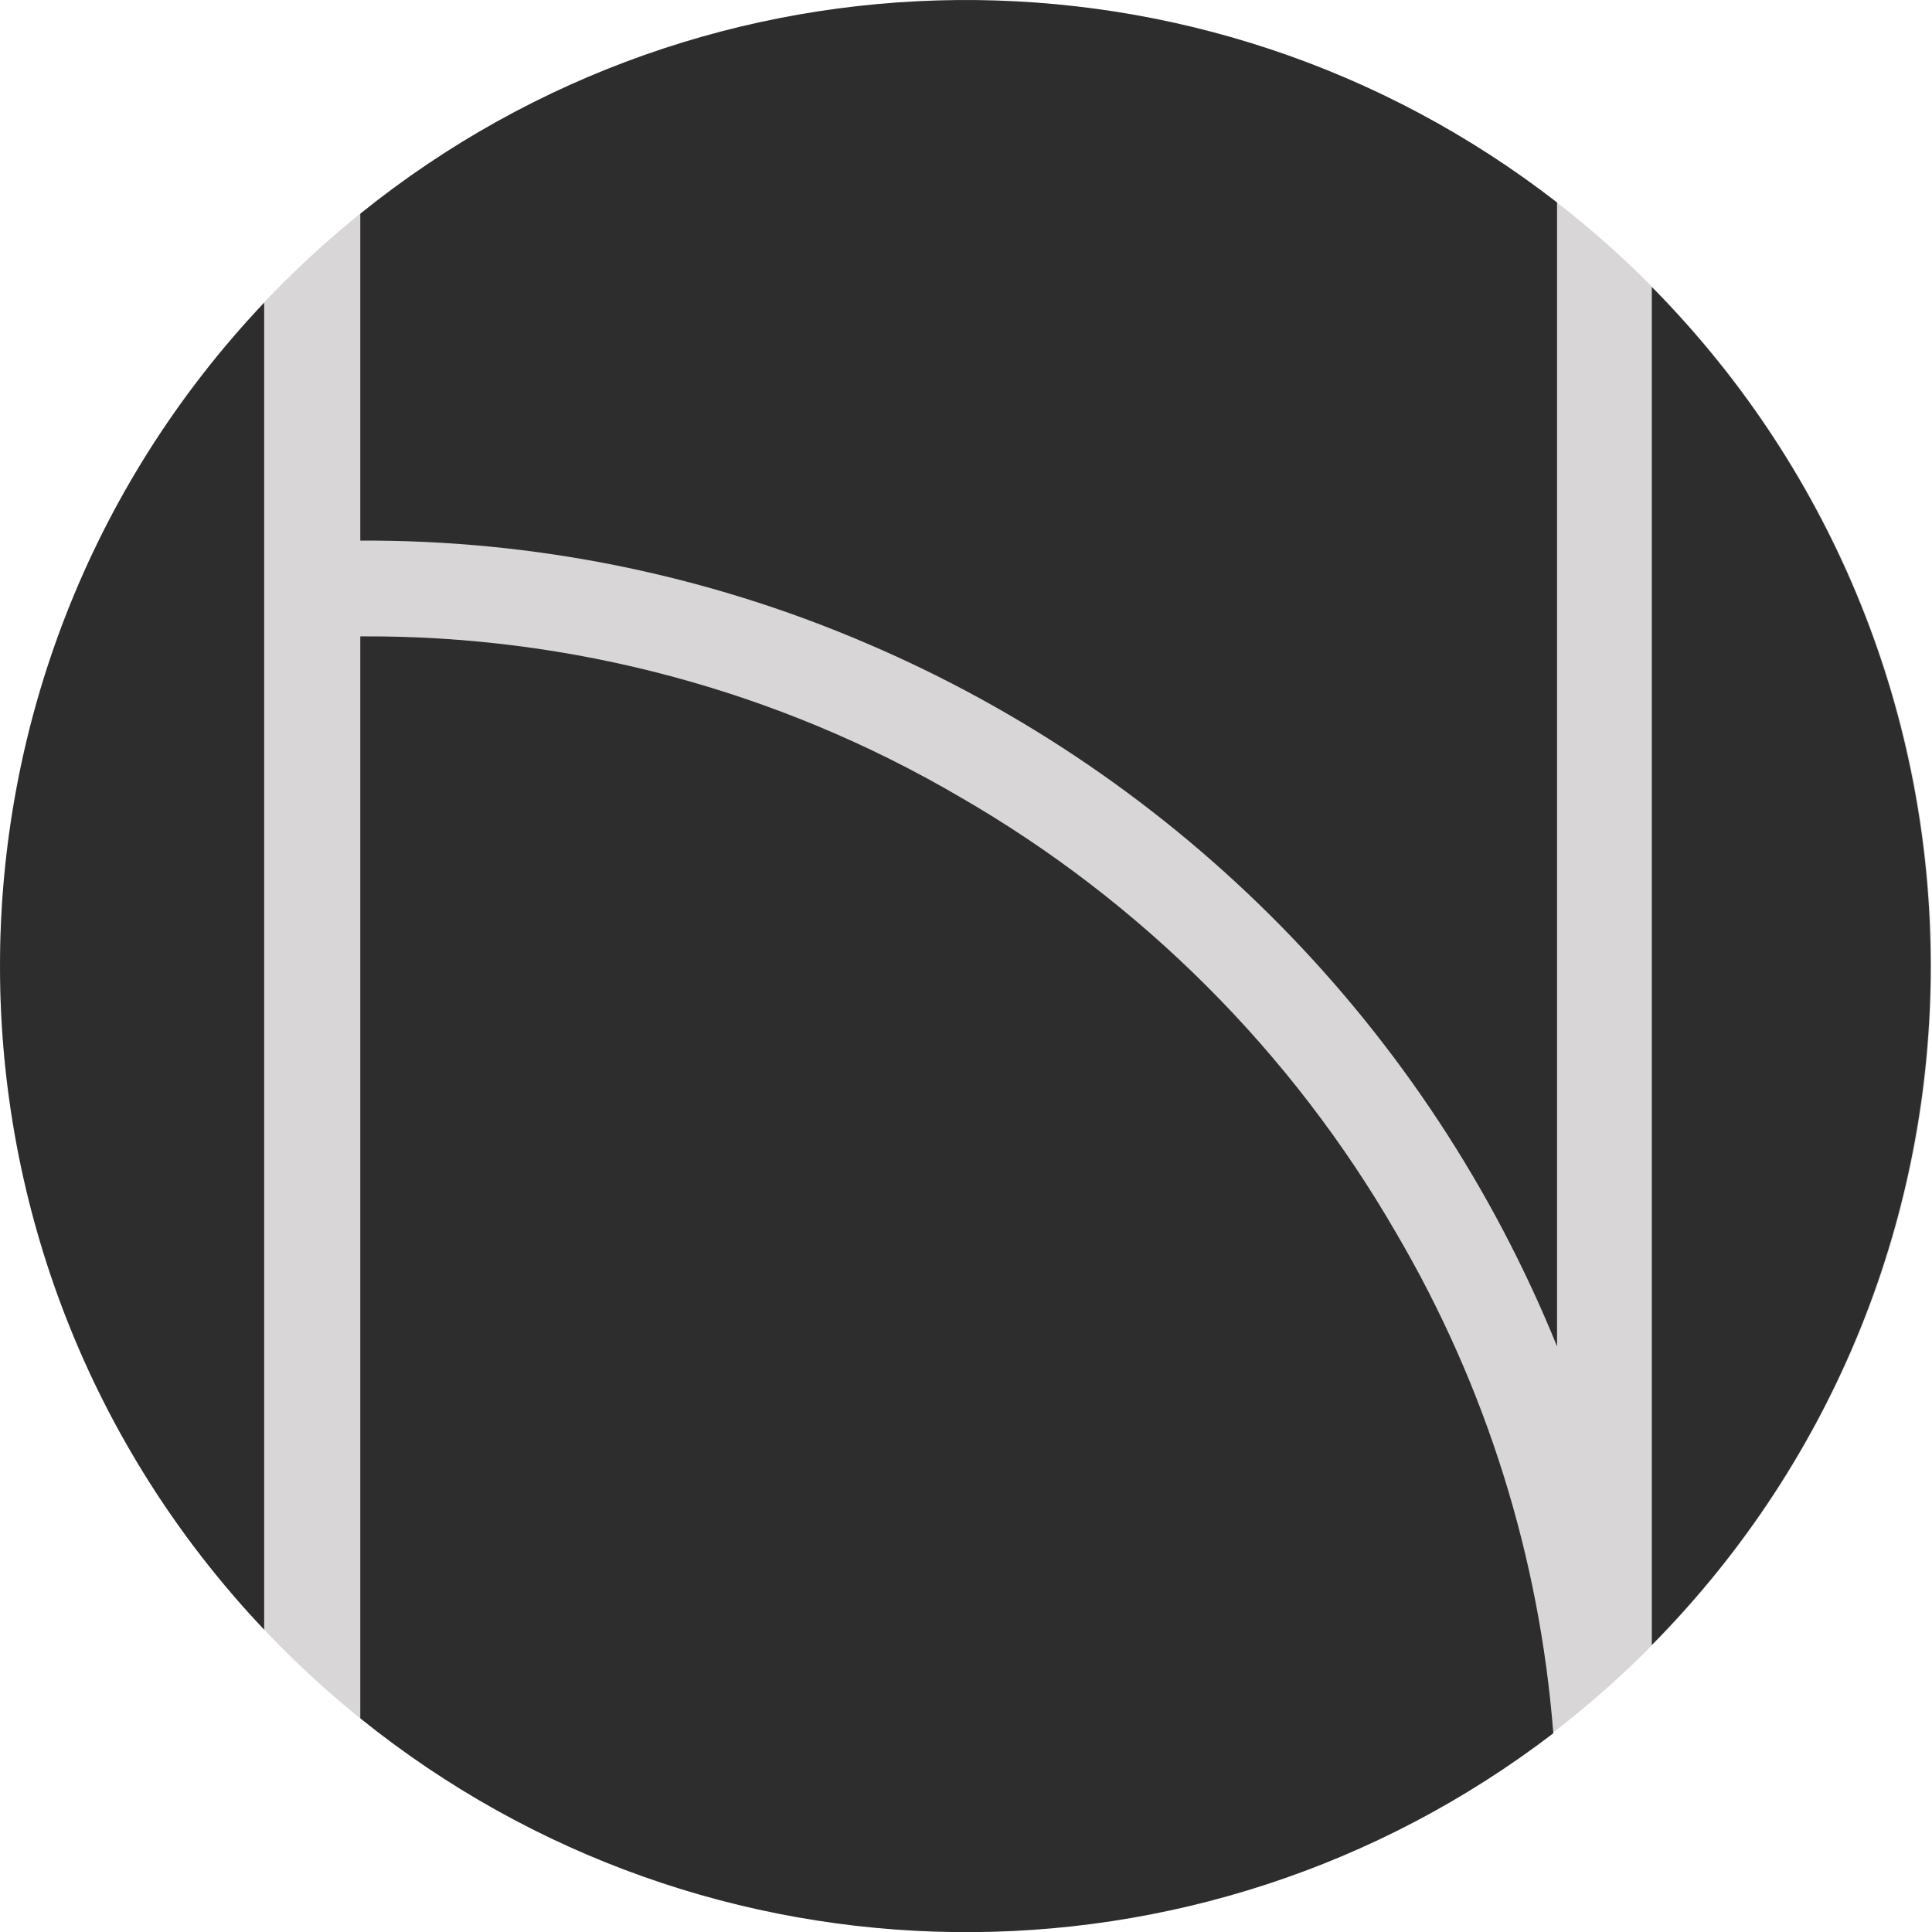
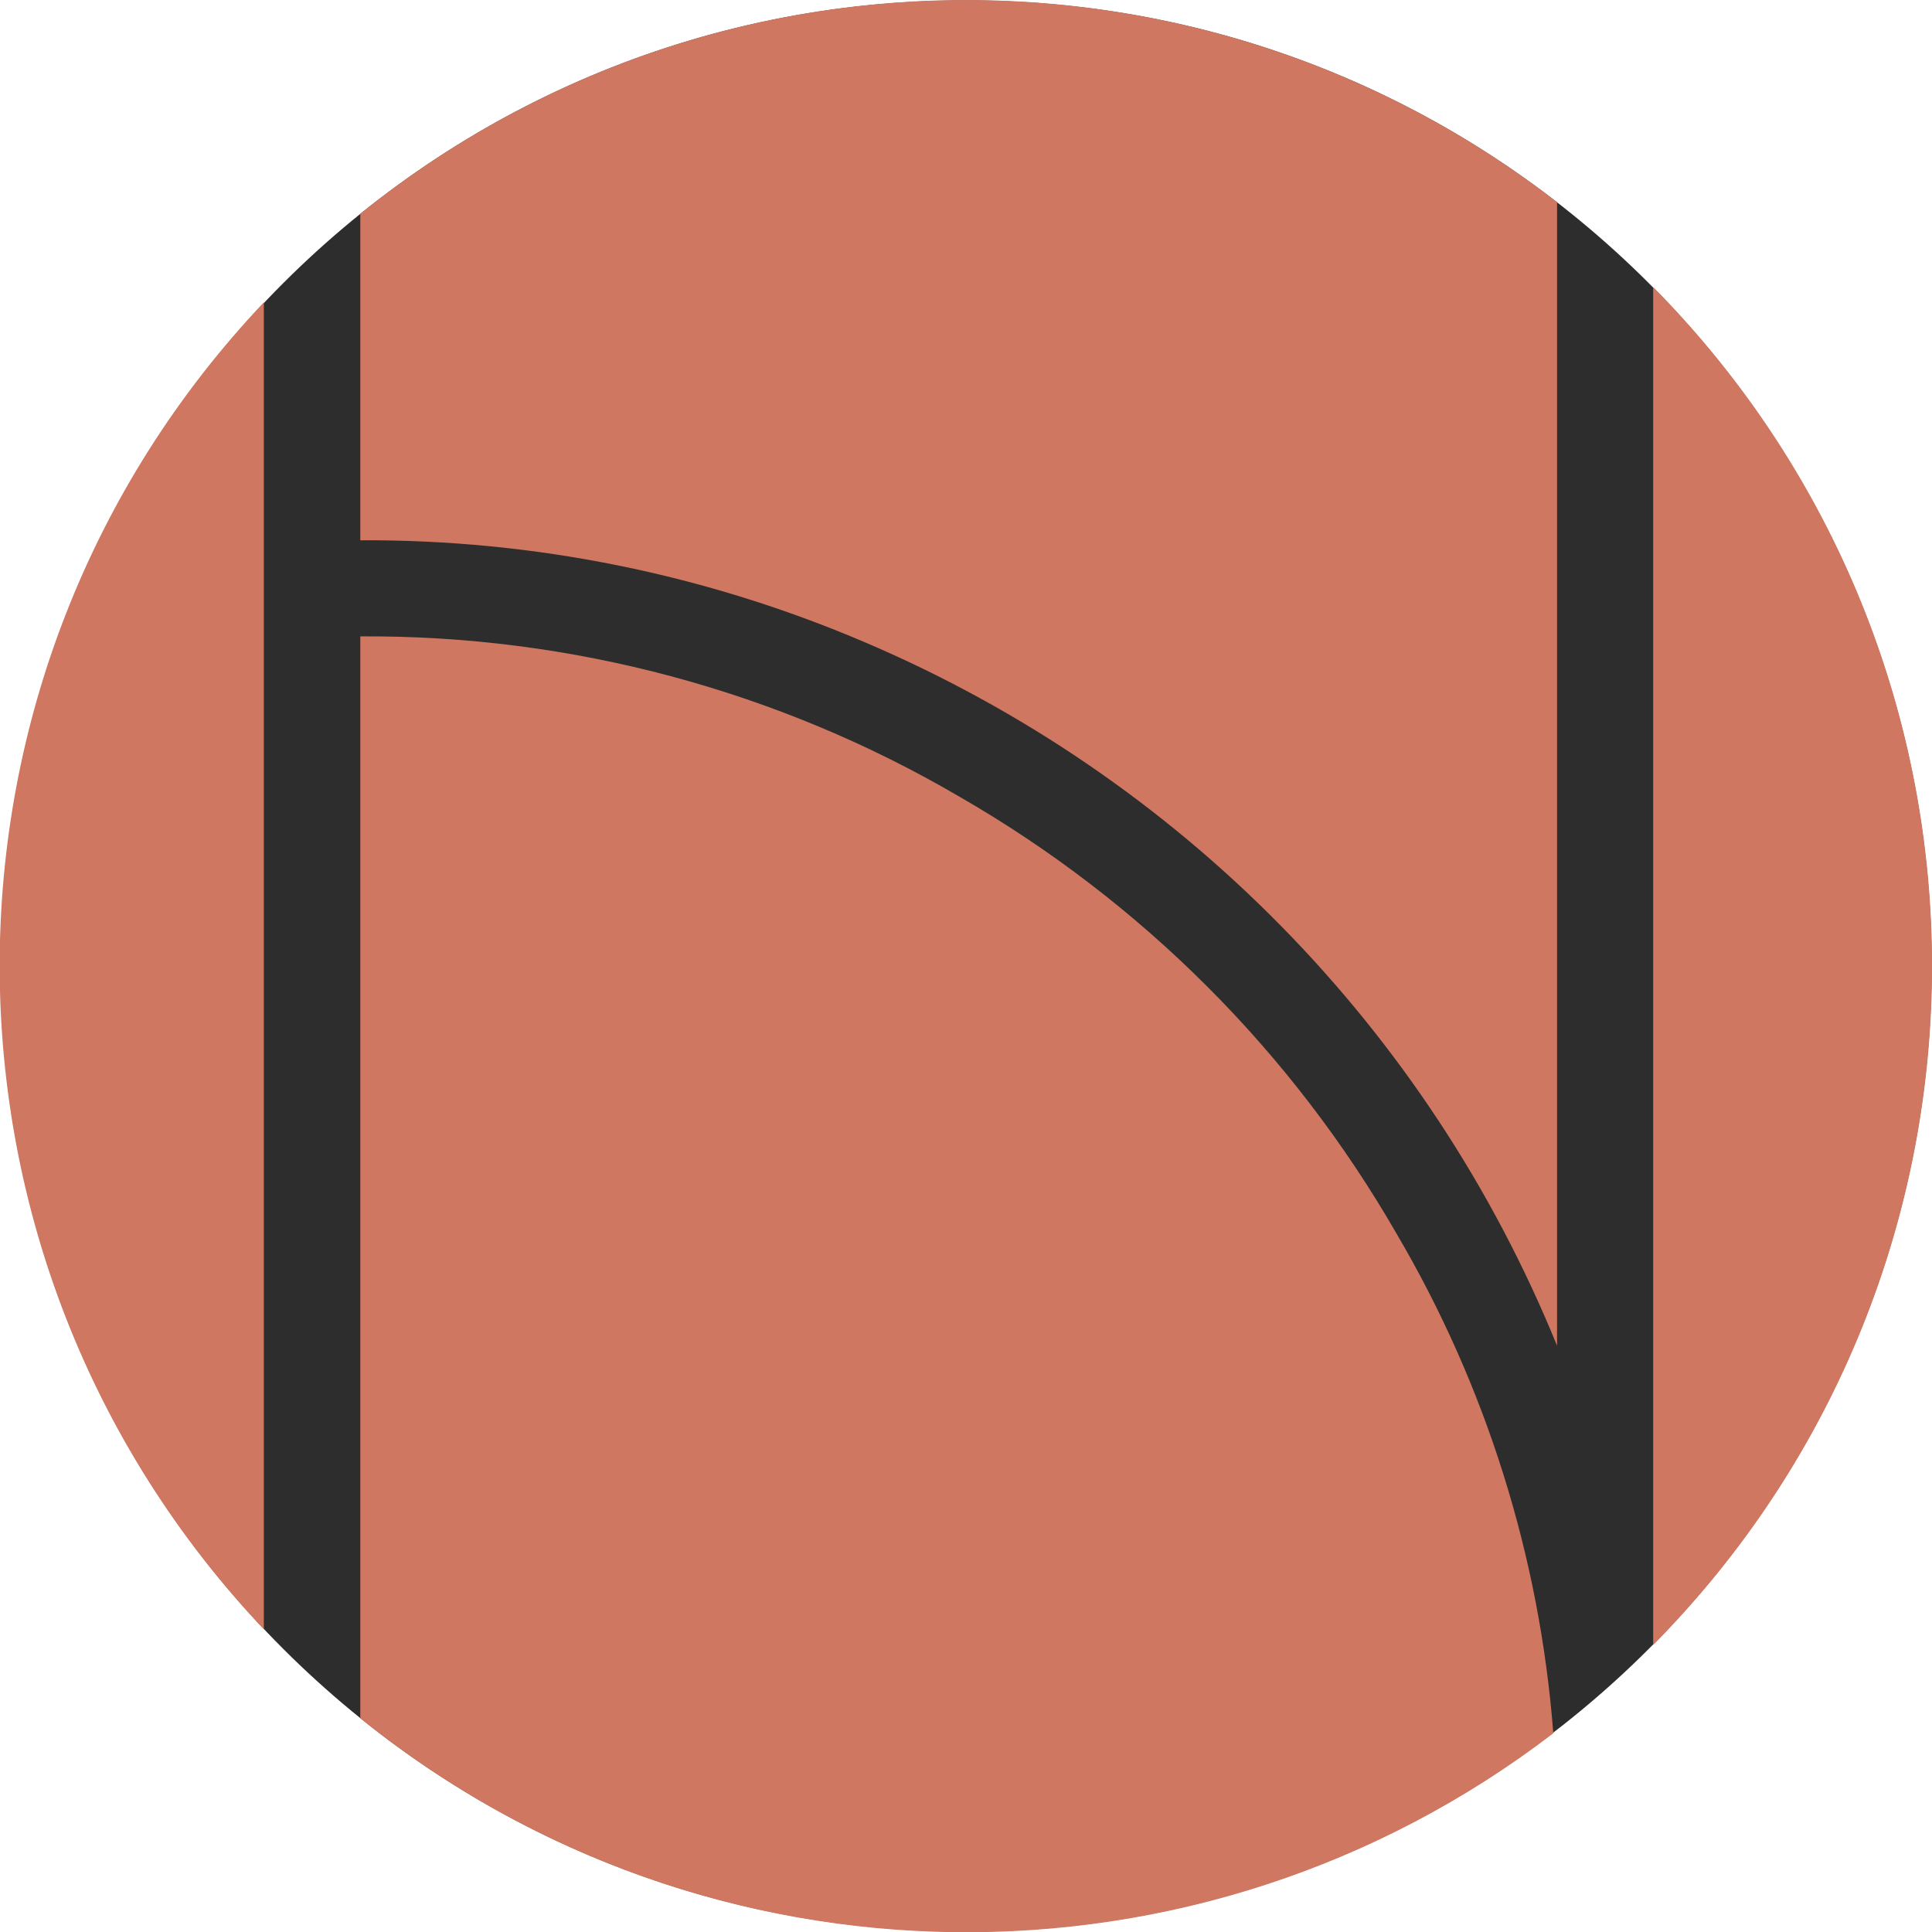
<svg xmlns="http://www.w3.org/2000/svg" id="Layer_1" data-name="Layer 1" viewBox="0 0 56.68 56.68">
  <defs>
-     <style>.cls-1{fill:#d8d6d6;}.cls-2{fill:#2d2d2d;}</style>
+     <style>.cls-1{fill:#2d2d2d;}.cls-2{fill:#cf7761;}</style>
  </defs>
-   <circle class="cls-1" cx="28.33" cy="28.34" r="28.33" />
-   <path class="cls-2" d="M80.51,105.44A34.9,34.9,0,0,0,67.7,92.63a34.35,34.35,0,0,0-17.59-4.71v31.74a28.33,28.33,0,0,0,35,.44A34.22,34.22,0,0,0,80.51,105.44Z" transform="translate(-39.54 -69.25)" />
-   <path class="cls-2" d="M88,77.67v39.84a28.34,28.34,0,0,0,0-39.84Z" transform="translate(-39.54 -69.25)" />
-   <path class="cls-2" d="M50.11,85.11a37.18,37.18,0,0,1,14.82,3,37.94,37.94,0,0,1,20.29,20.64V75.19a28.3,28.3,0,0,0-35.11.33Z" transform="translate(-39.54 -69.25)" />
-   <path class="cls-2" d="M47.29,78.13a28.32,28.32,0,0,0,0,38.93Z" transform="translate(-39.54 -69.25)" />
+   <circle class="cls-1" cx="28.34" cy="28.34" r="28.33" />
+   <path class="cls-2" d="M80.23,105.11A34.83,34.83,0,0,0,67.42,92.3a34.35,34.35,0,0,0-17.59-4.71v31.74a28.32,28.32,0,0,0,35,.44A34.07,34.07,0,0,0,80.23,105.11Z" transform="translate(-39.26 -68.92)" />
+   <path class="cls-2" d="M87.76,77.34v39.84a28.34,28.34,0,0,0,0-39.84Z" transform="translate(-39.26 -68.92)" />
+   <path class="cls-2" d="M49.83,84.77a37.19,37.19,0,0,1,14.82,3,38,38,0,0,1,20.29,20.63V74.85a28.32,28.32,0,0,0-35.11.34Z" transform="translate(-39.26 -68.92)" />
+   <path class="cls-2" d="M47,77.79a28.32,28.32,0,0,0,0,38.93Z" transform="translate(-39.26 -68.92)" />
</svg>
